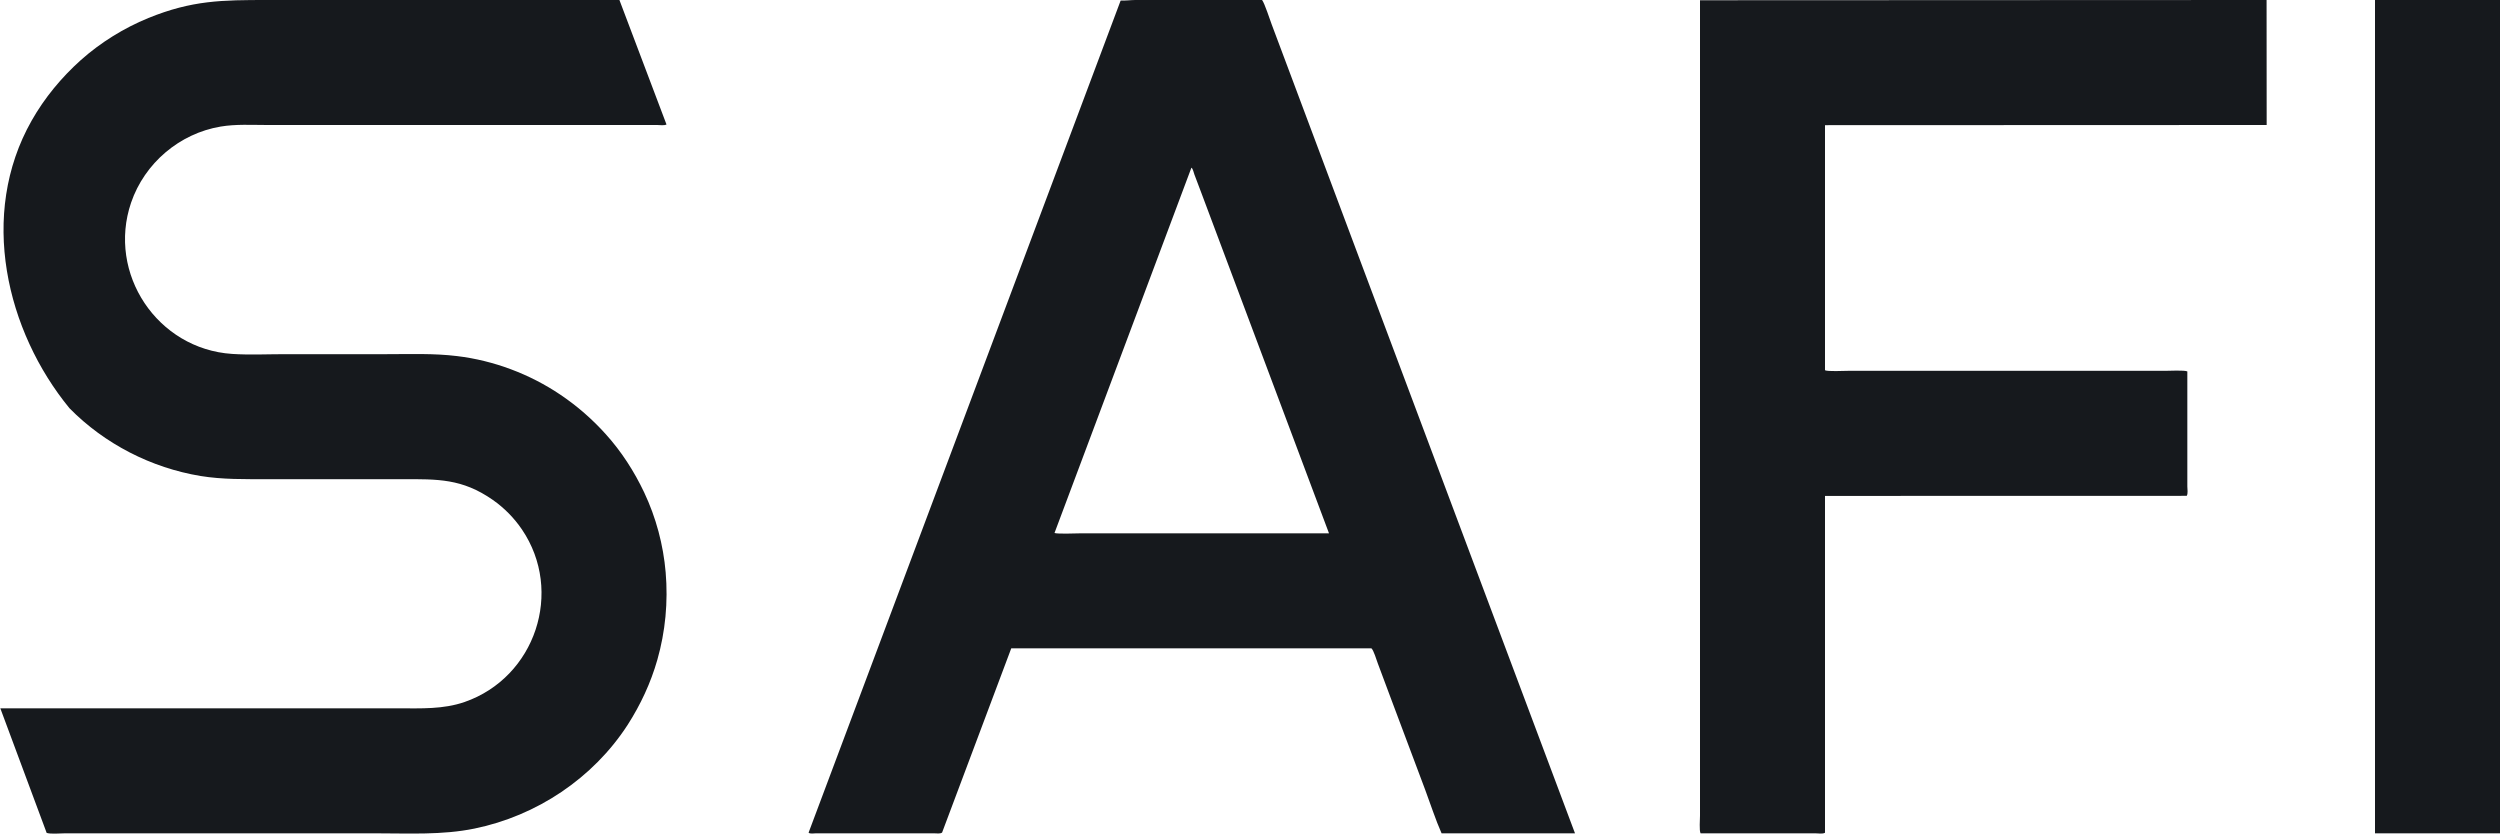
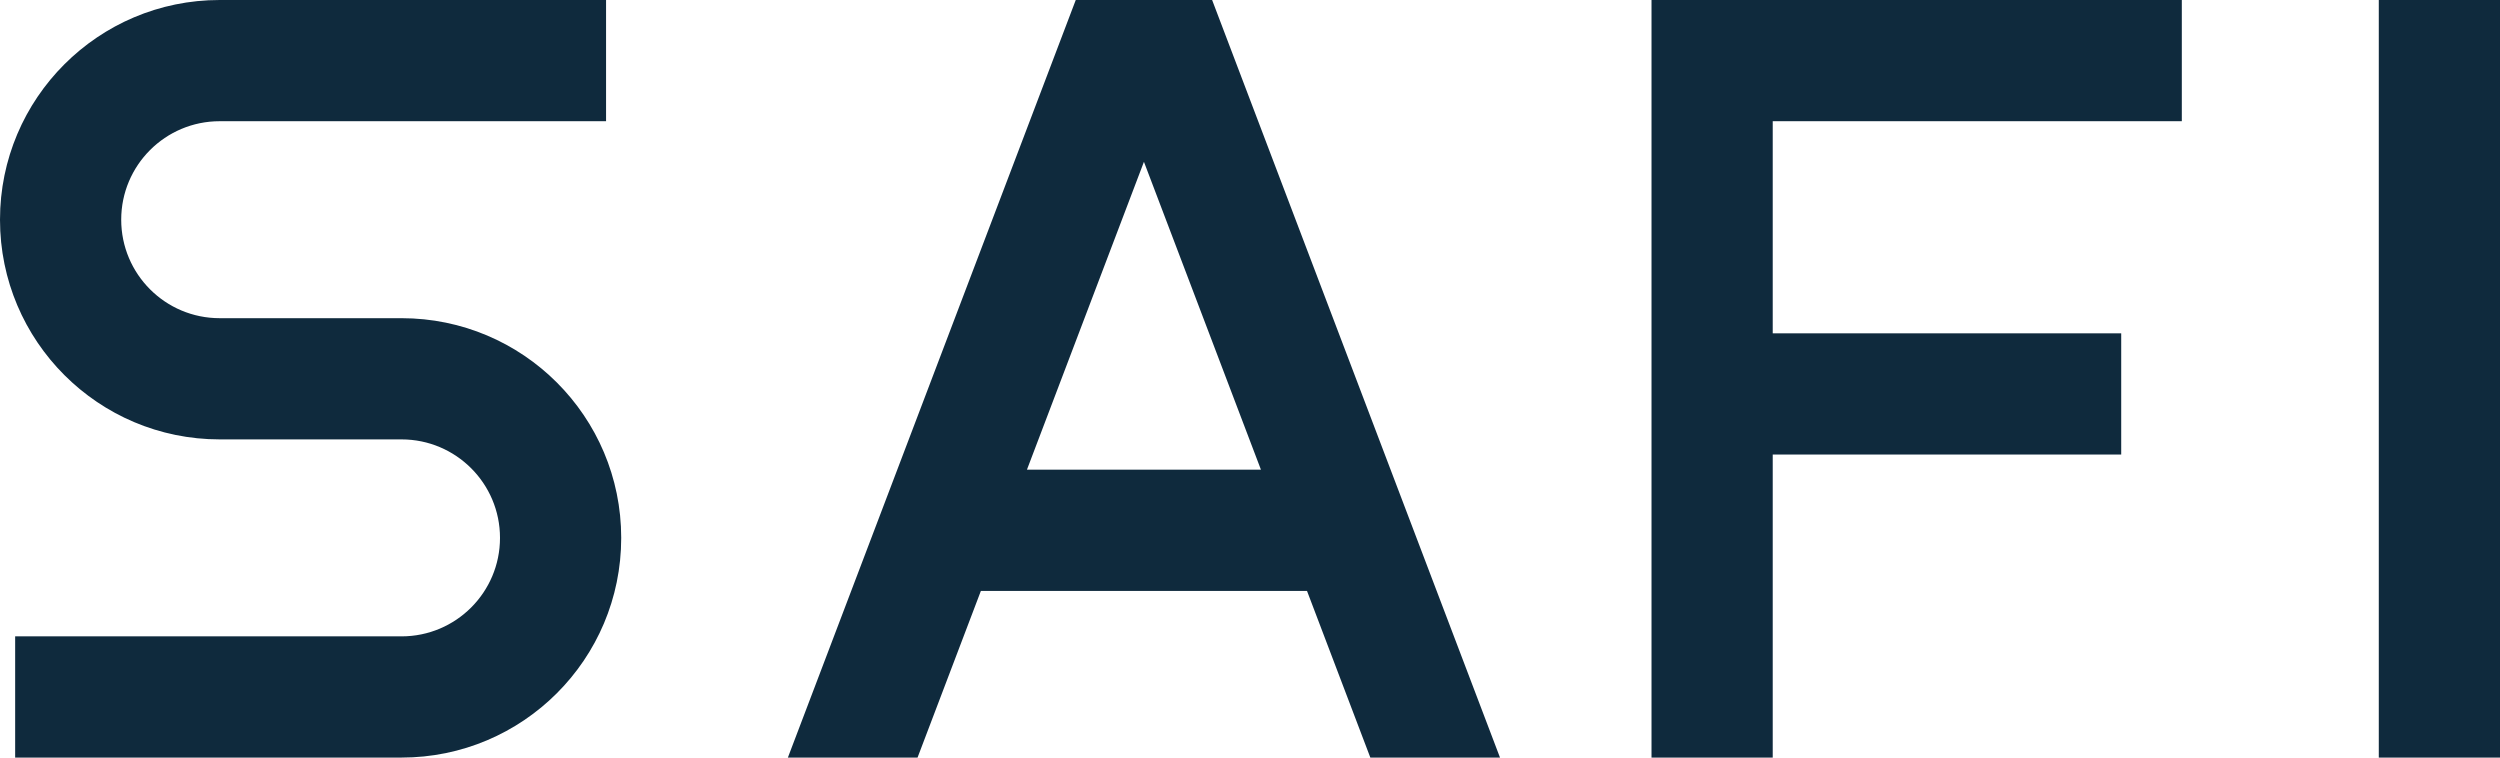
- <svg xmlns="http://www.w3.org/2000/svg" viewBox="0 0 300 100" role="img" aria-labelledby="t">
-   <path fill="#16191D" d="M0.04 85 L5.6 99.95 C6.11 100.11 7.19 100 7.77 100 L12.37 100 L27.77 100 L45.17 100 C49.09 100 53.07 100.22 56.93 99.43 C64.4 97.9 71.16 93.4 75.32 86.98 C76.87 84.56 78.09 81.95 78.88 79.18 C79.85 75.77 80.18 72.23 79.88 68.69 C79.6 65.38 78.72 62.09 77.3 59.09 C76.1 56.56 74.57 54.18 72.69 52.1 C71.08 50.31 69.27 48.73 67.27 47.38 C63.58 44.89 59.26 43.26 54.84 42.73 C52.06 42.39 49.24 42.5 46.45 42.5 L34.25 42.5 C32.14 42.5 29.94 42.61 27.85 42.47 C18.88 41.88 12.84 32.83 15.73 24.32 C17.35 19.58 21.54 16.02 26.47 15.19 C28.31 14.88 30.21 15 32.06 15 L40.66 15 L67.86 15 L76.46 15 L78.86 15 C79.19 15 79.68 15.09 79.98 14.94 L74.33 0 L39.53 0 L32.13 0 C26.63 0 23.05 0.03 17.81 2.16 C14.86 3.37 12.08 5.09 9.7 7.21 C7.37 9.3 5.34 11.75 3.8 14.47 C-2.6 25.75 0.76 39.75 8.34 48.99 C12.55 53.27 18.15 56.14 24.07 57.12 C26.72 57.55 29.38 57.5 32.05 57.5 L41.85 57.5 L48.25 57.5 C52.53 57.5 55.44 57.41 59.14 59.99 C60.51 60.95 61.69 62.15 62.63 63.53 C67.68 70.98 64.24 81.29 55.75 84.24 C53.18 85.13 50.52 85 47.84 85 L37.44 85 L0.04 85Z M121.35 77.8 L164.57 77.8 C164.84 78.03 165.18 79.19 165.33 79.59 L166.94 83.9 L171.02 94.77 C171.65 96.45 172.27 98.38 172.99 100 L189 100 L163 30.68 L155.07 9.51 L152.61 2.95 C152.37 2.32 151.77 0.43 151.45 0 L139.64 0 L136.24 0 C135.73 0 134.94 0.1 134.48 0.06 L97.03 99.92 C97.2 100.09 97.67 100 97.91 100 L100.71 100 L109.72 100 L112.12 100 C112.42 100 112.8 100.08 113.05 99.91 L121.35 77.8Z M159.48 64 L136.47 64 L129.67 64 C129.06 64 126.98 64.1 126.54 63.96 L142.97 20.12 C143.16 20.25 143.24 20.71 143.32 20.92 L144.17 23.17 L147.33 31.6 L159.48 64Z M272 15 L271.99 0 L204 0.03 L204 72.26 L204 92.27 L204 97.87 C204 98.32 203.89 99.67 204.07 100 L214.87 100 L217.87 100 C218.21 100 218.71 100.1 219 99.93 L219 59.51 L262.41 59.5 C262.58 59.21 262.48 58.71 262.48 58.37 L262.48 55.37 L262.48 44.57 C262.15 44.4 260.24 44.5 259.75 44.5 L252.94 44.5 L228.33 44.5 L221.73 44.5 C221.24 44.5 219.32 44.6 219 44.43 L219 15.02 L272 15Z M300 0 L300 100 L285 100 L285 0 L300 0Z" />
+ <svg xmlns="http://www.w3.org/2000/svg" viewBox="0 0 330 100" role="img" aria-label="SAFI">
+   <path fill="#0F2A3D" d="M29 58 L53 58 A13 13 0 1 1 53 84 L2 84 L2 100 L53 100 A29 29 0 1 0 53 42 L29 42 A13 13 0 1 1 29 16 L80 16 L80 0 L29 0 A29 29 0 1 0 29 58Z M172.524 78 L180.884 100 L198 100 L160 0 L142 0 L104 100 L121.116 100 L129.476 78 L172.524 78Z M135.556 62 L151 21.359 L166.444 62 L135.556 62Z M234 0 L218 0 L218 100 L234 100 L234 60 L280 60 L280 44 L234 44 L234 16 L288 16 L288 0 L234 0Z M314 100 L330 100 L330 0 L314 0 L314 100Z" />
</svg>
